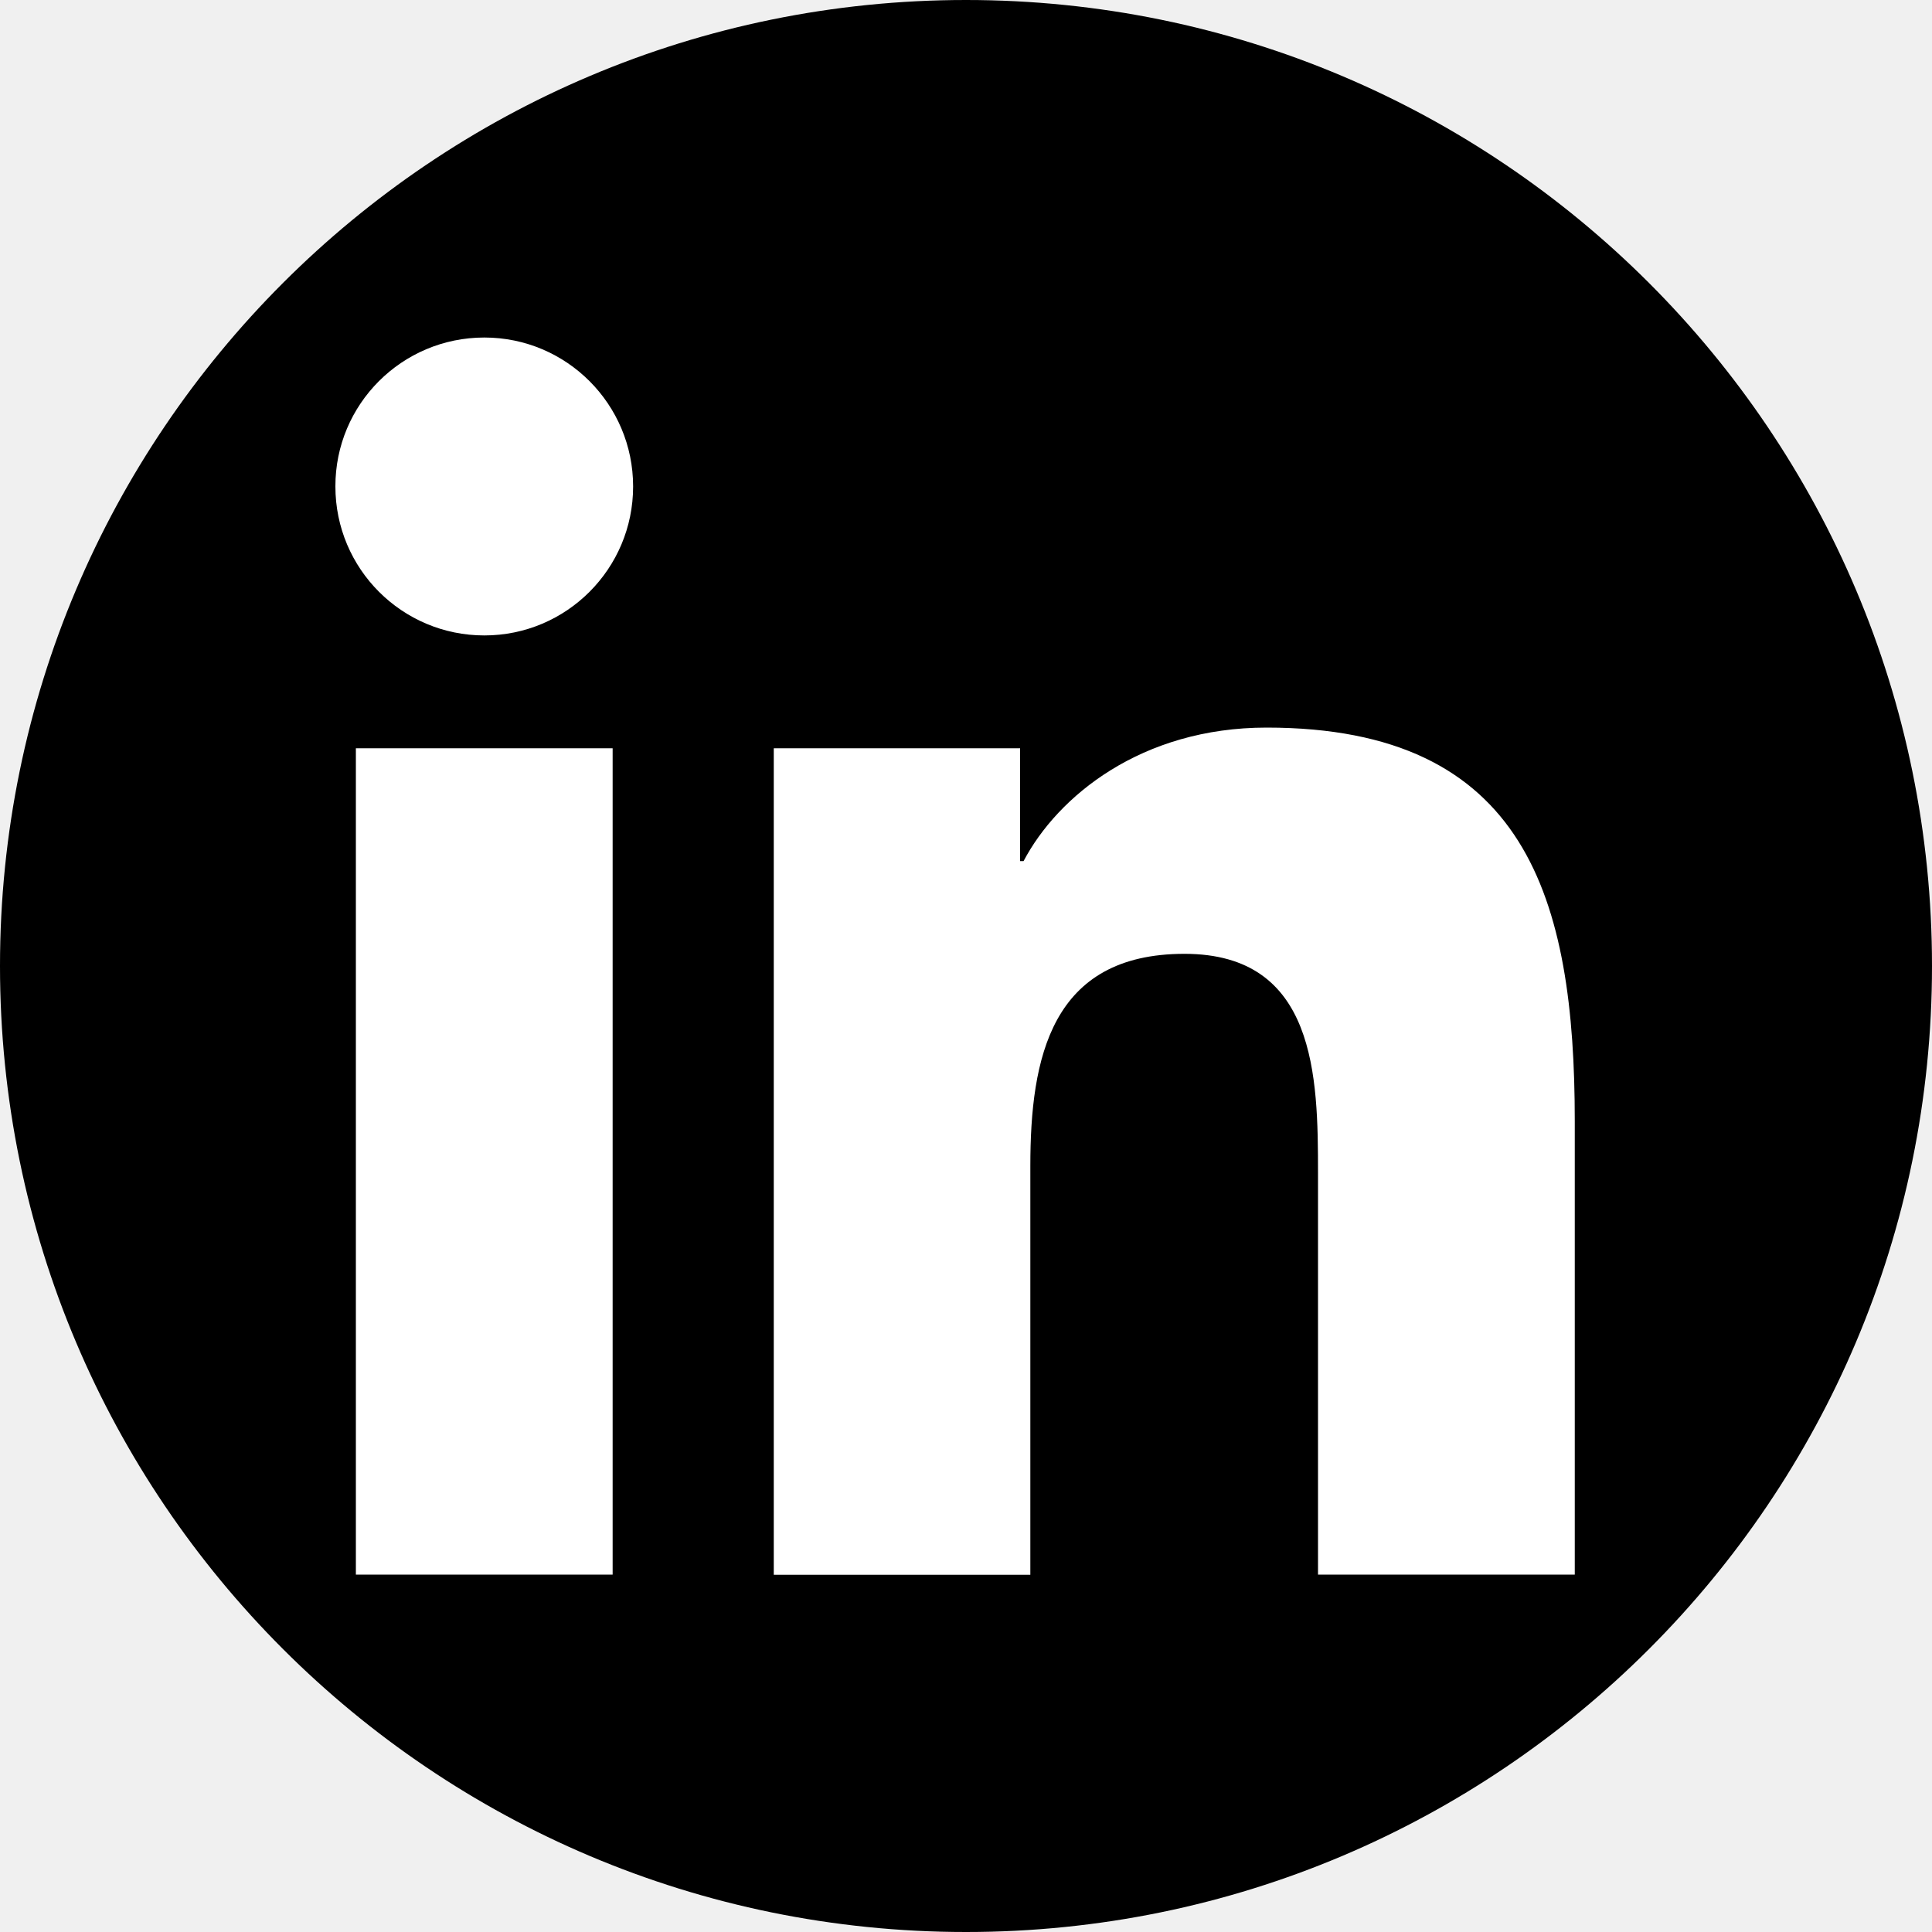
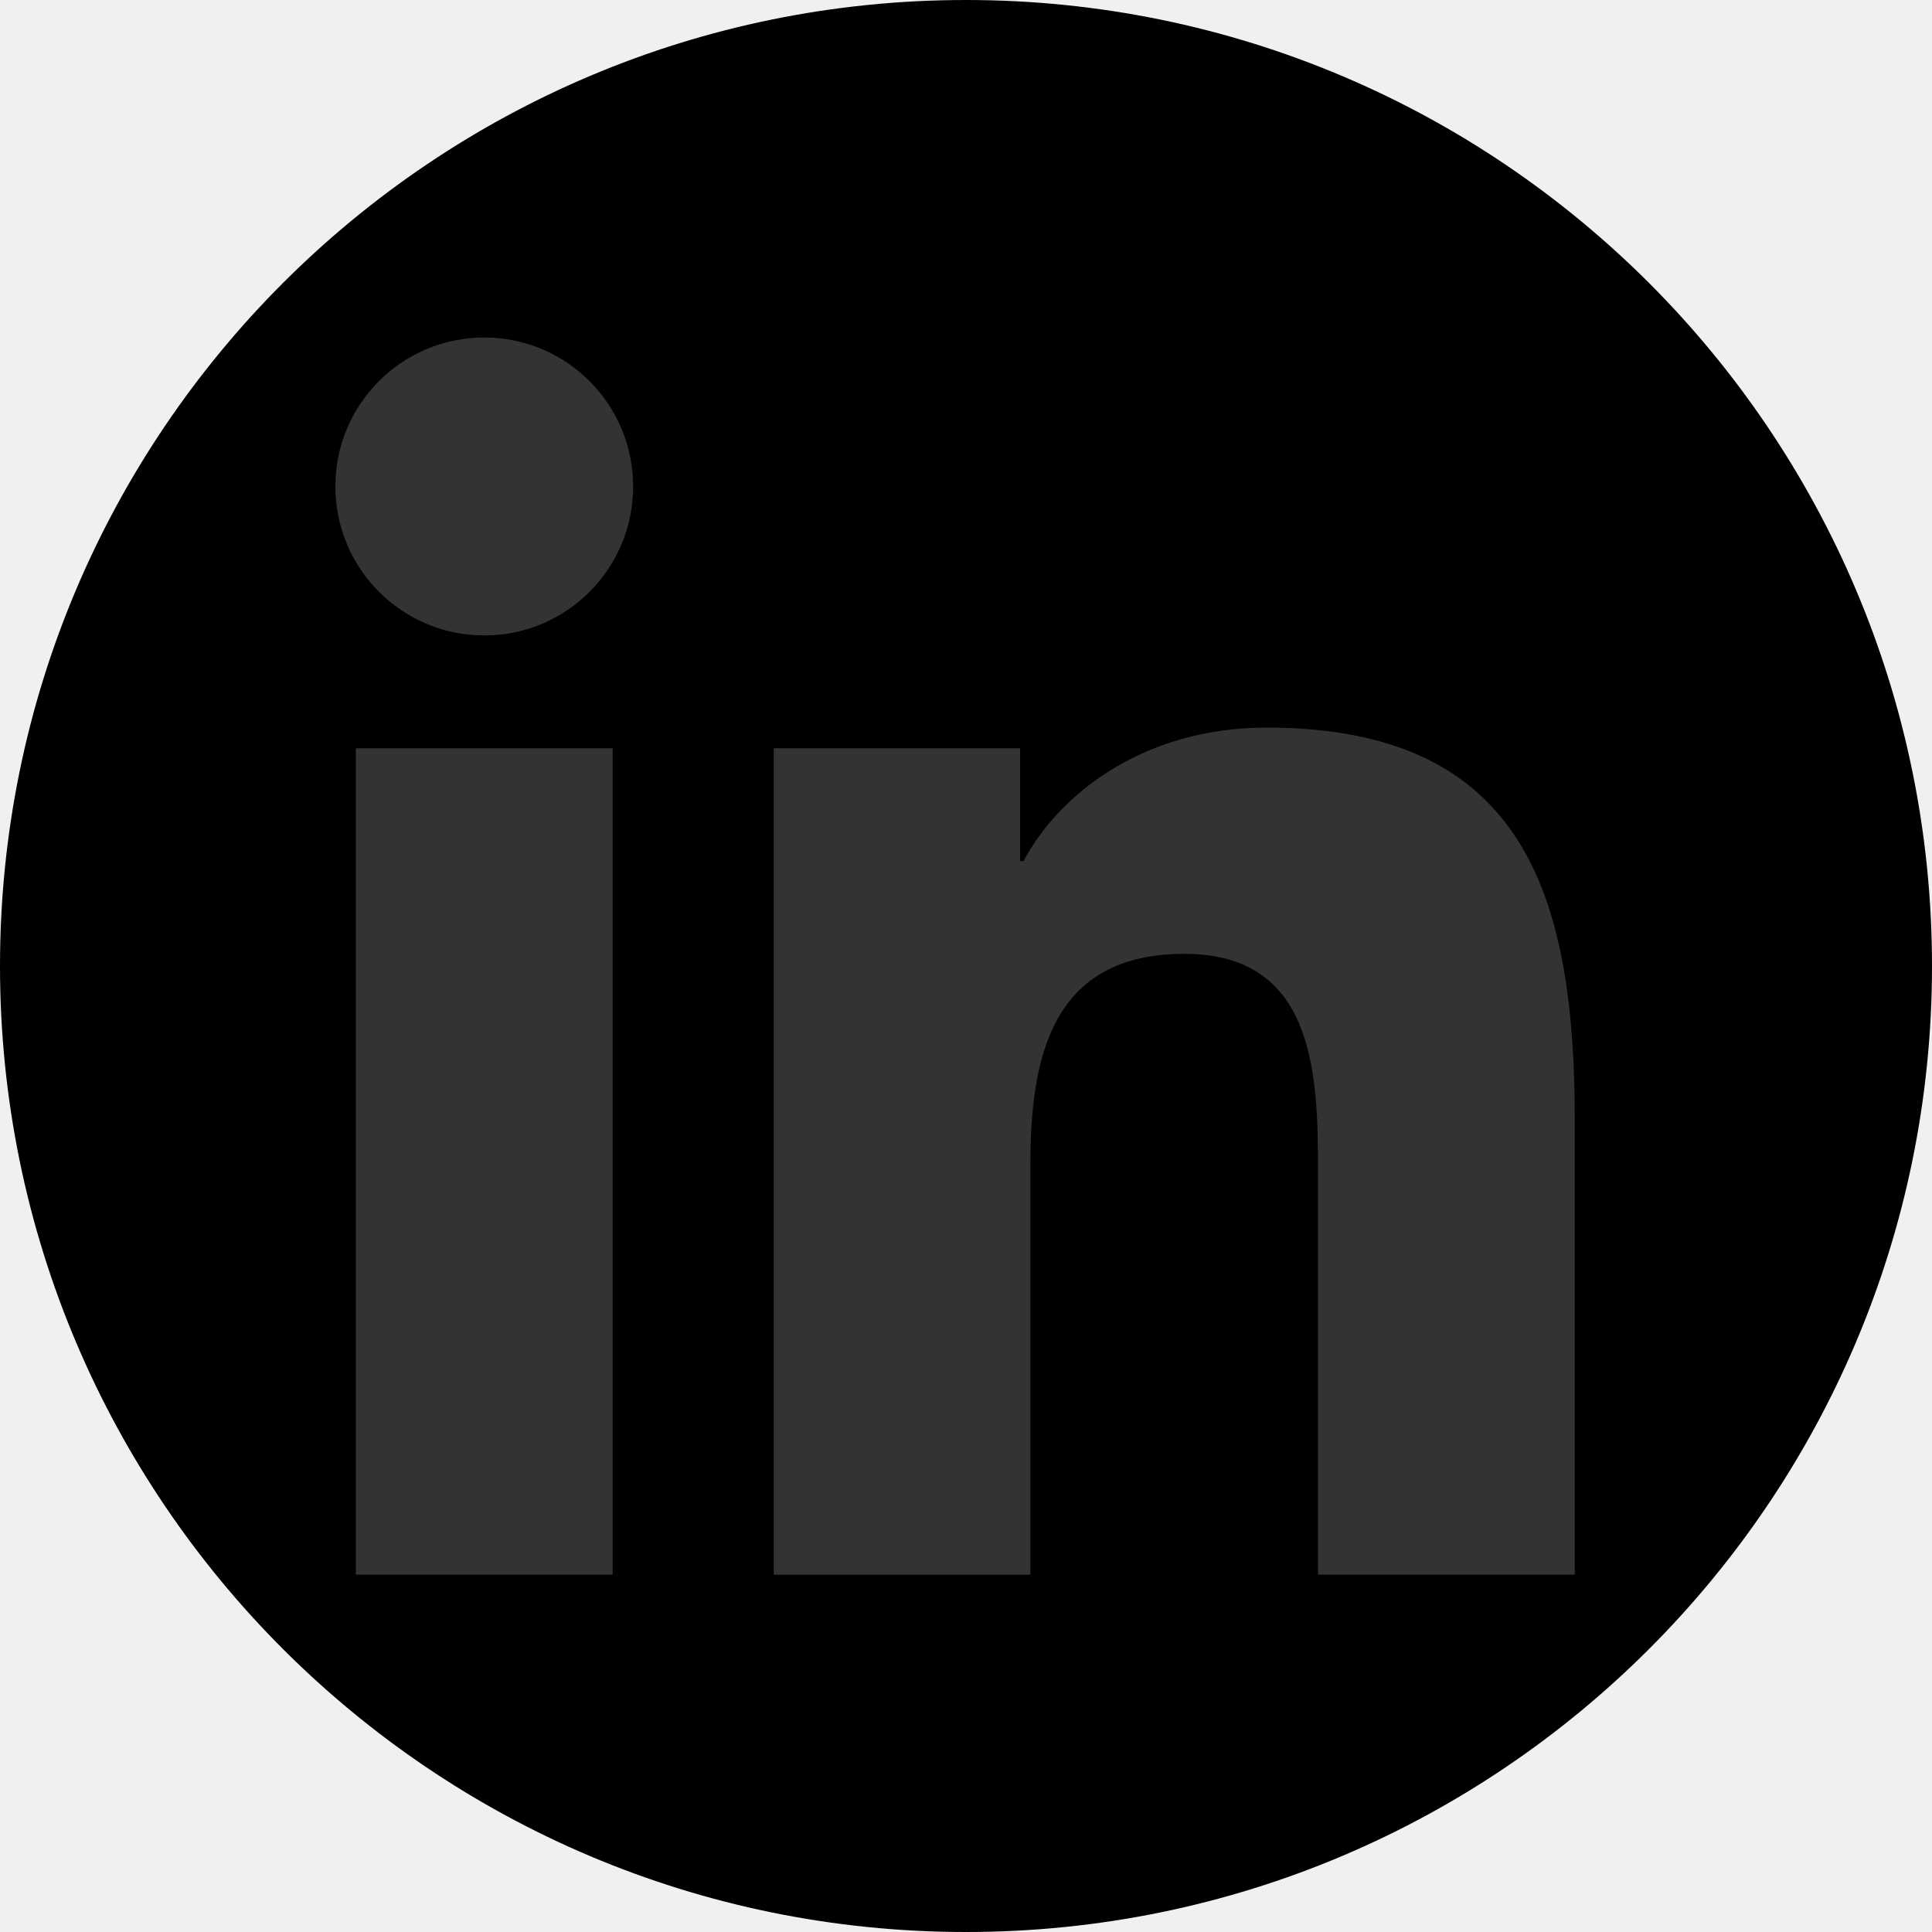
<svg xmlns="http://www.w3.org/2000/svg" id="Layer_1" style="enable-background:new 0 0 1000 1000;" version="1.1" viewBox="0 0 1000 1000" xml:space="preserve">
  <style type="text/css">
- 	.st0{fill:#FFFFFF;}
+ 	.st0{fill:#333333;}
</style>
  <g>
    <path d="M500,1000L500,1000C223.9,1000,0,776.1,0,500l0,0C0,223.9,223.9,0,500,0l0,0c276.1,0,500,223.9,500,500l0,0   C1000,776.1,776.1,1000,500,1000z" />
    <g>
      <g>
        <path class="st0" d="M184.2,387.3h132.9V815H184.2V387.3z M250.7,174.7c42.5,0,77,34.5,77,77.1s-34.5,77.1-77,77.1     c-42.6,0-77.1-34.5-77.1-77.1C173.5,209.3,208,174.7,250.7,174.7" />
        <path class="st0" d="M400.5,387.3H528v58.4h1.8c17.7-33.6,61-69.1,125.8-69.1c134.6,0,159.5,88.6,159.5,203.7V815H682.2V607.1     c0-49.7-0.9-113.4-69.1-113.4c-69.2,0-79.8,54-79.8,109.8v211.6H400.5V387.3z" />
      </g>
    </g>
  </g>
</svg>
